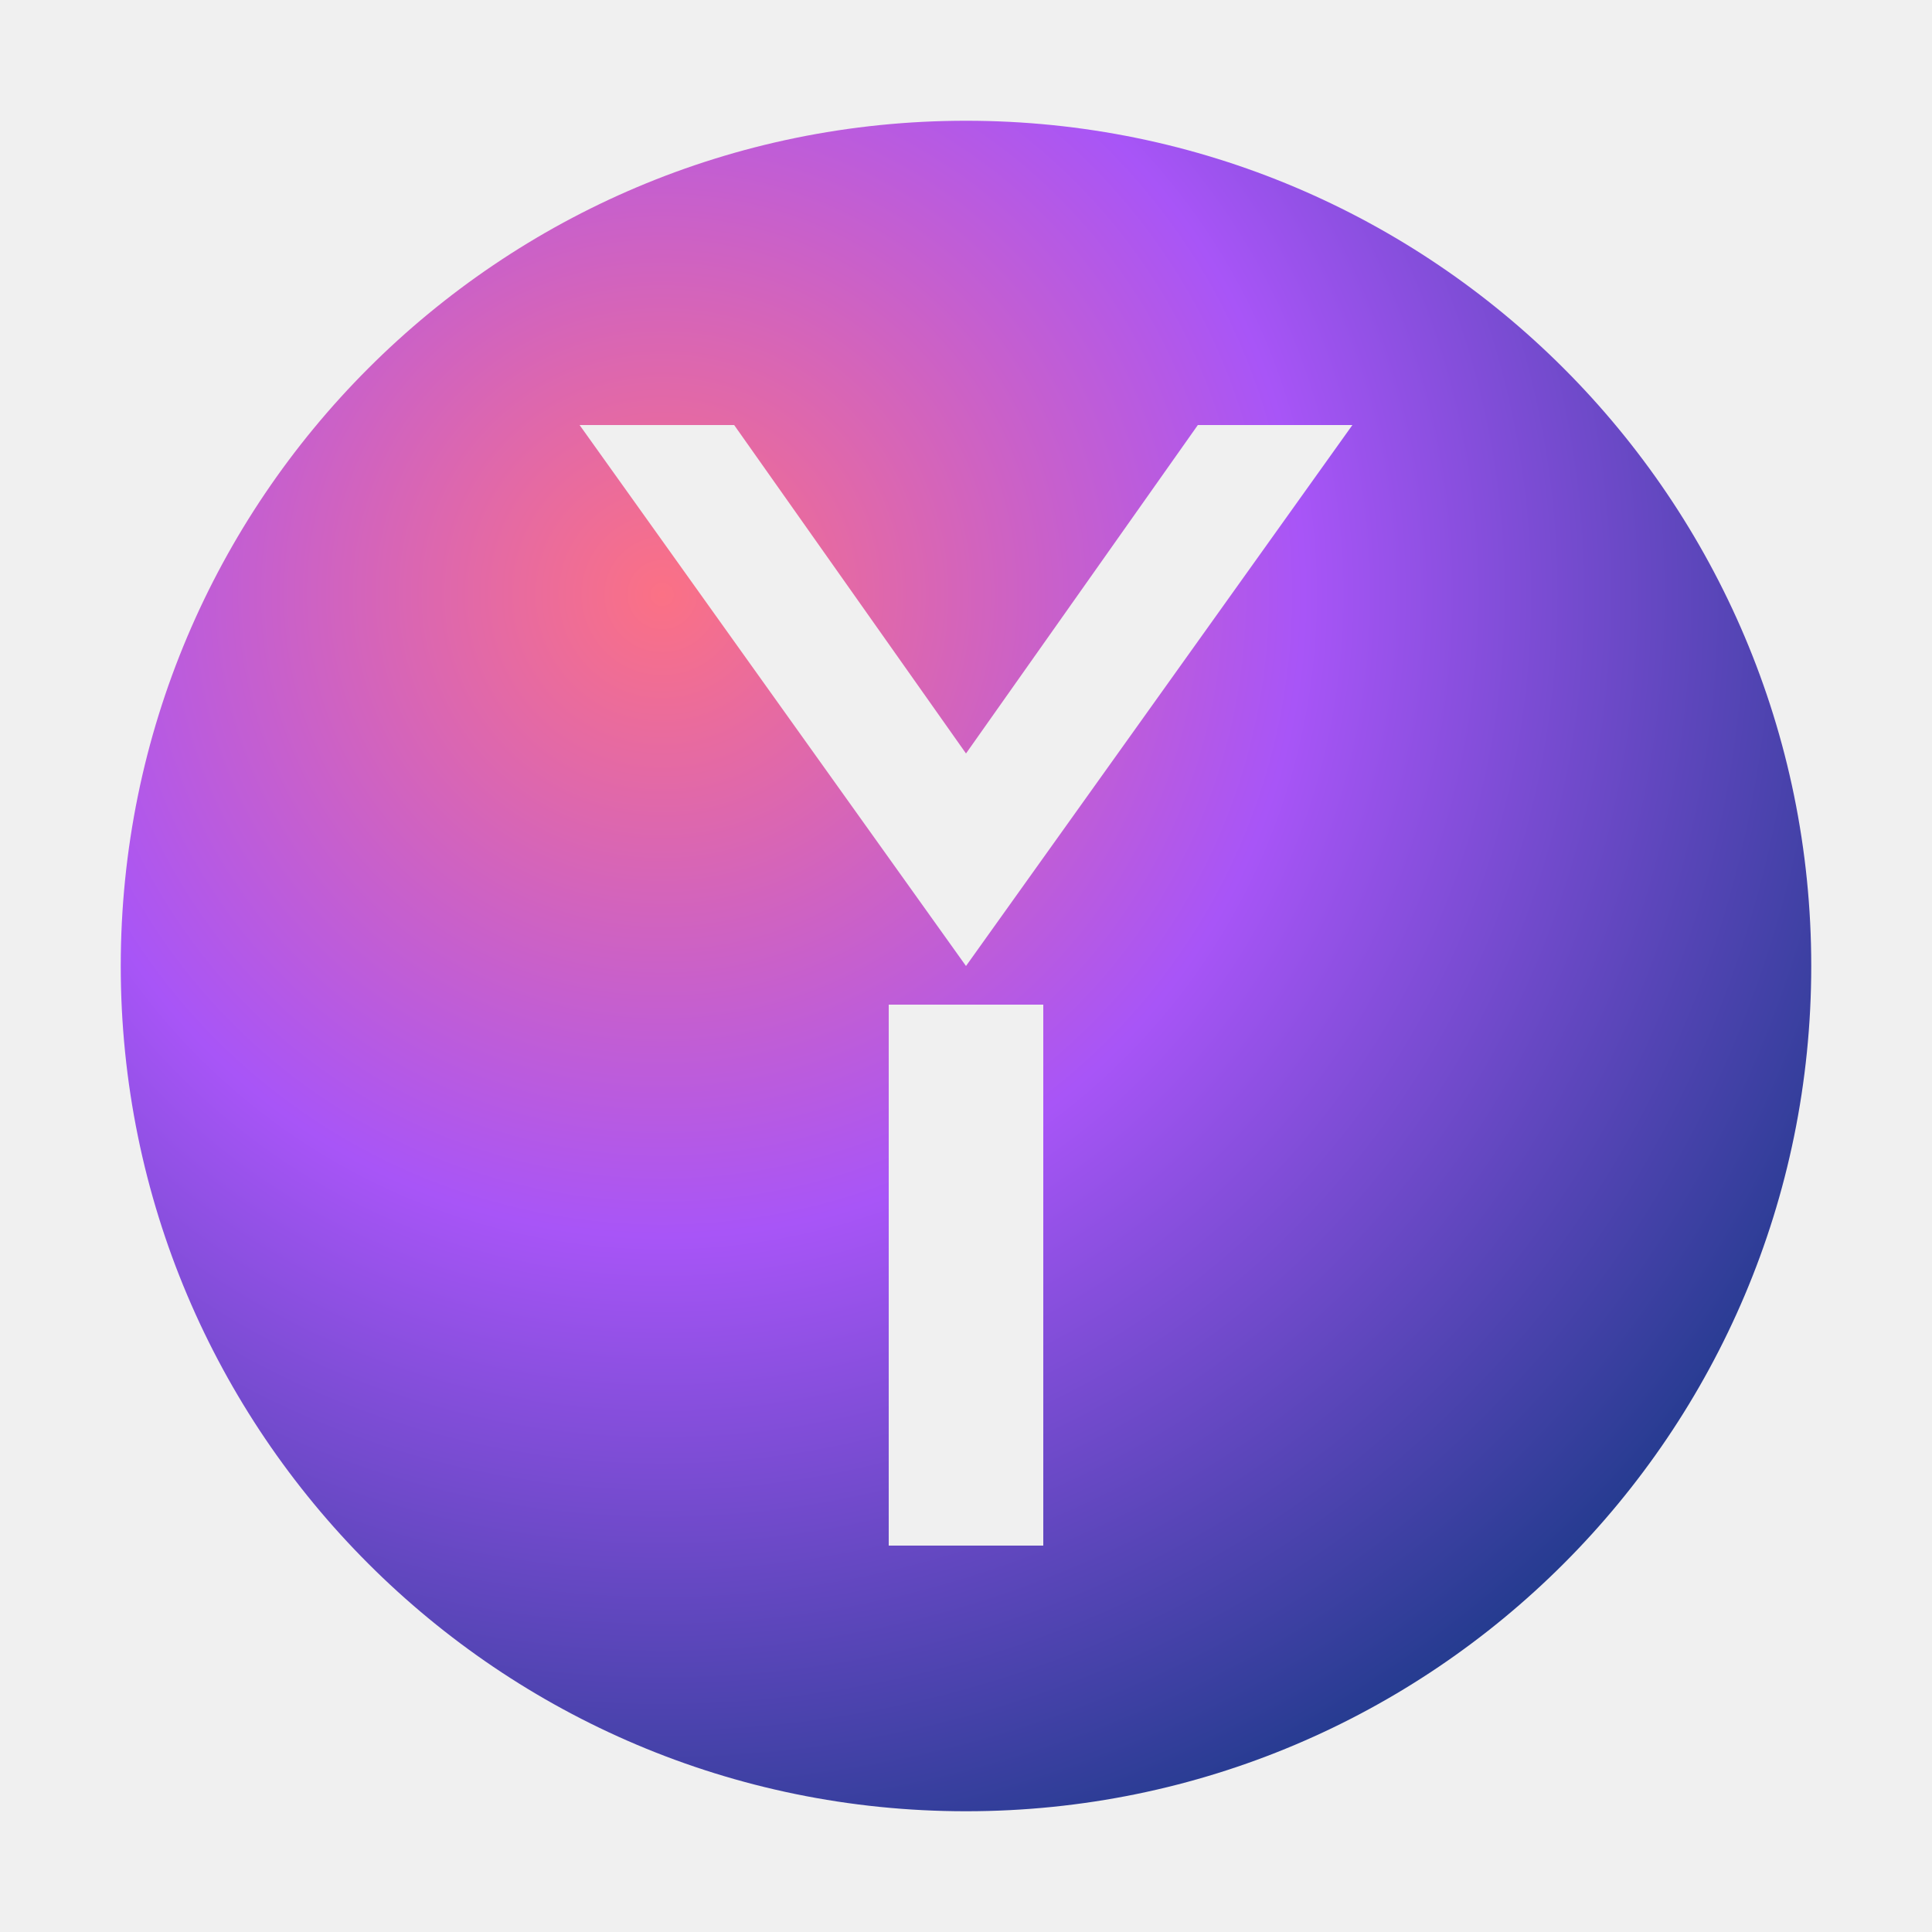
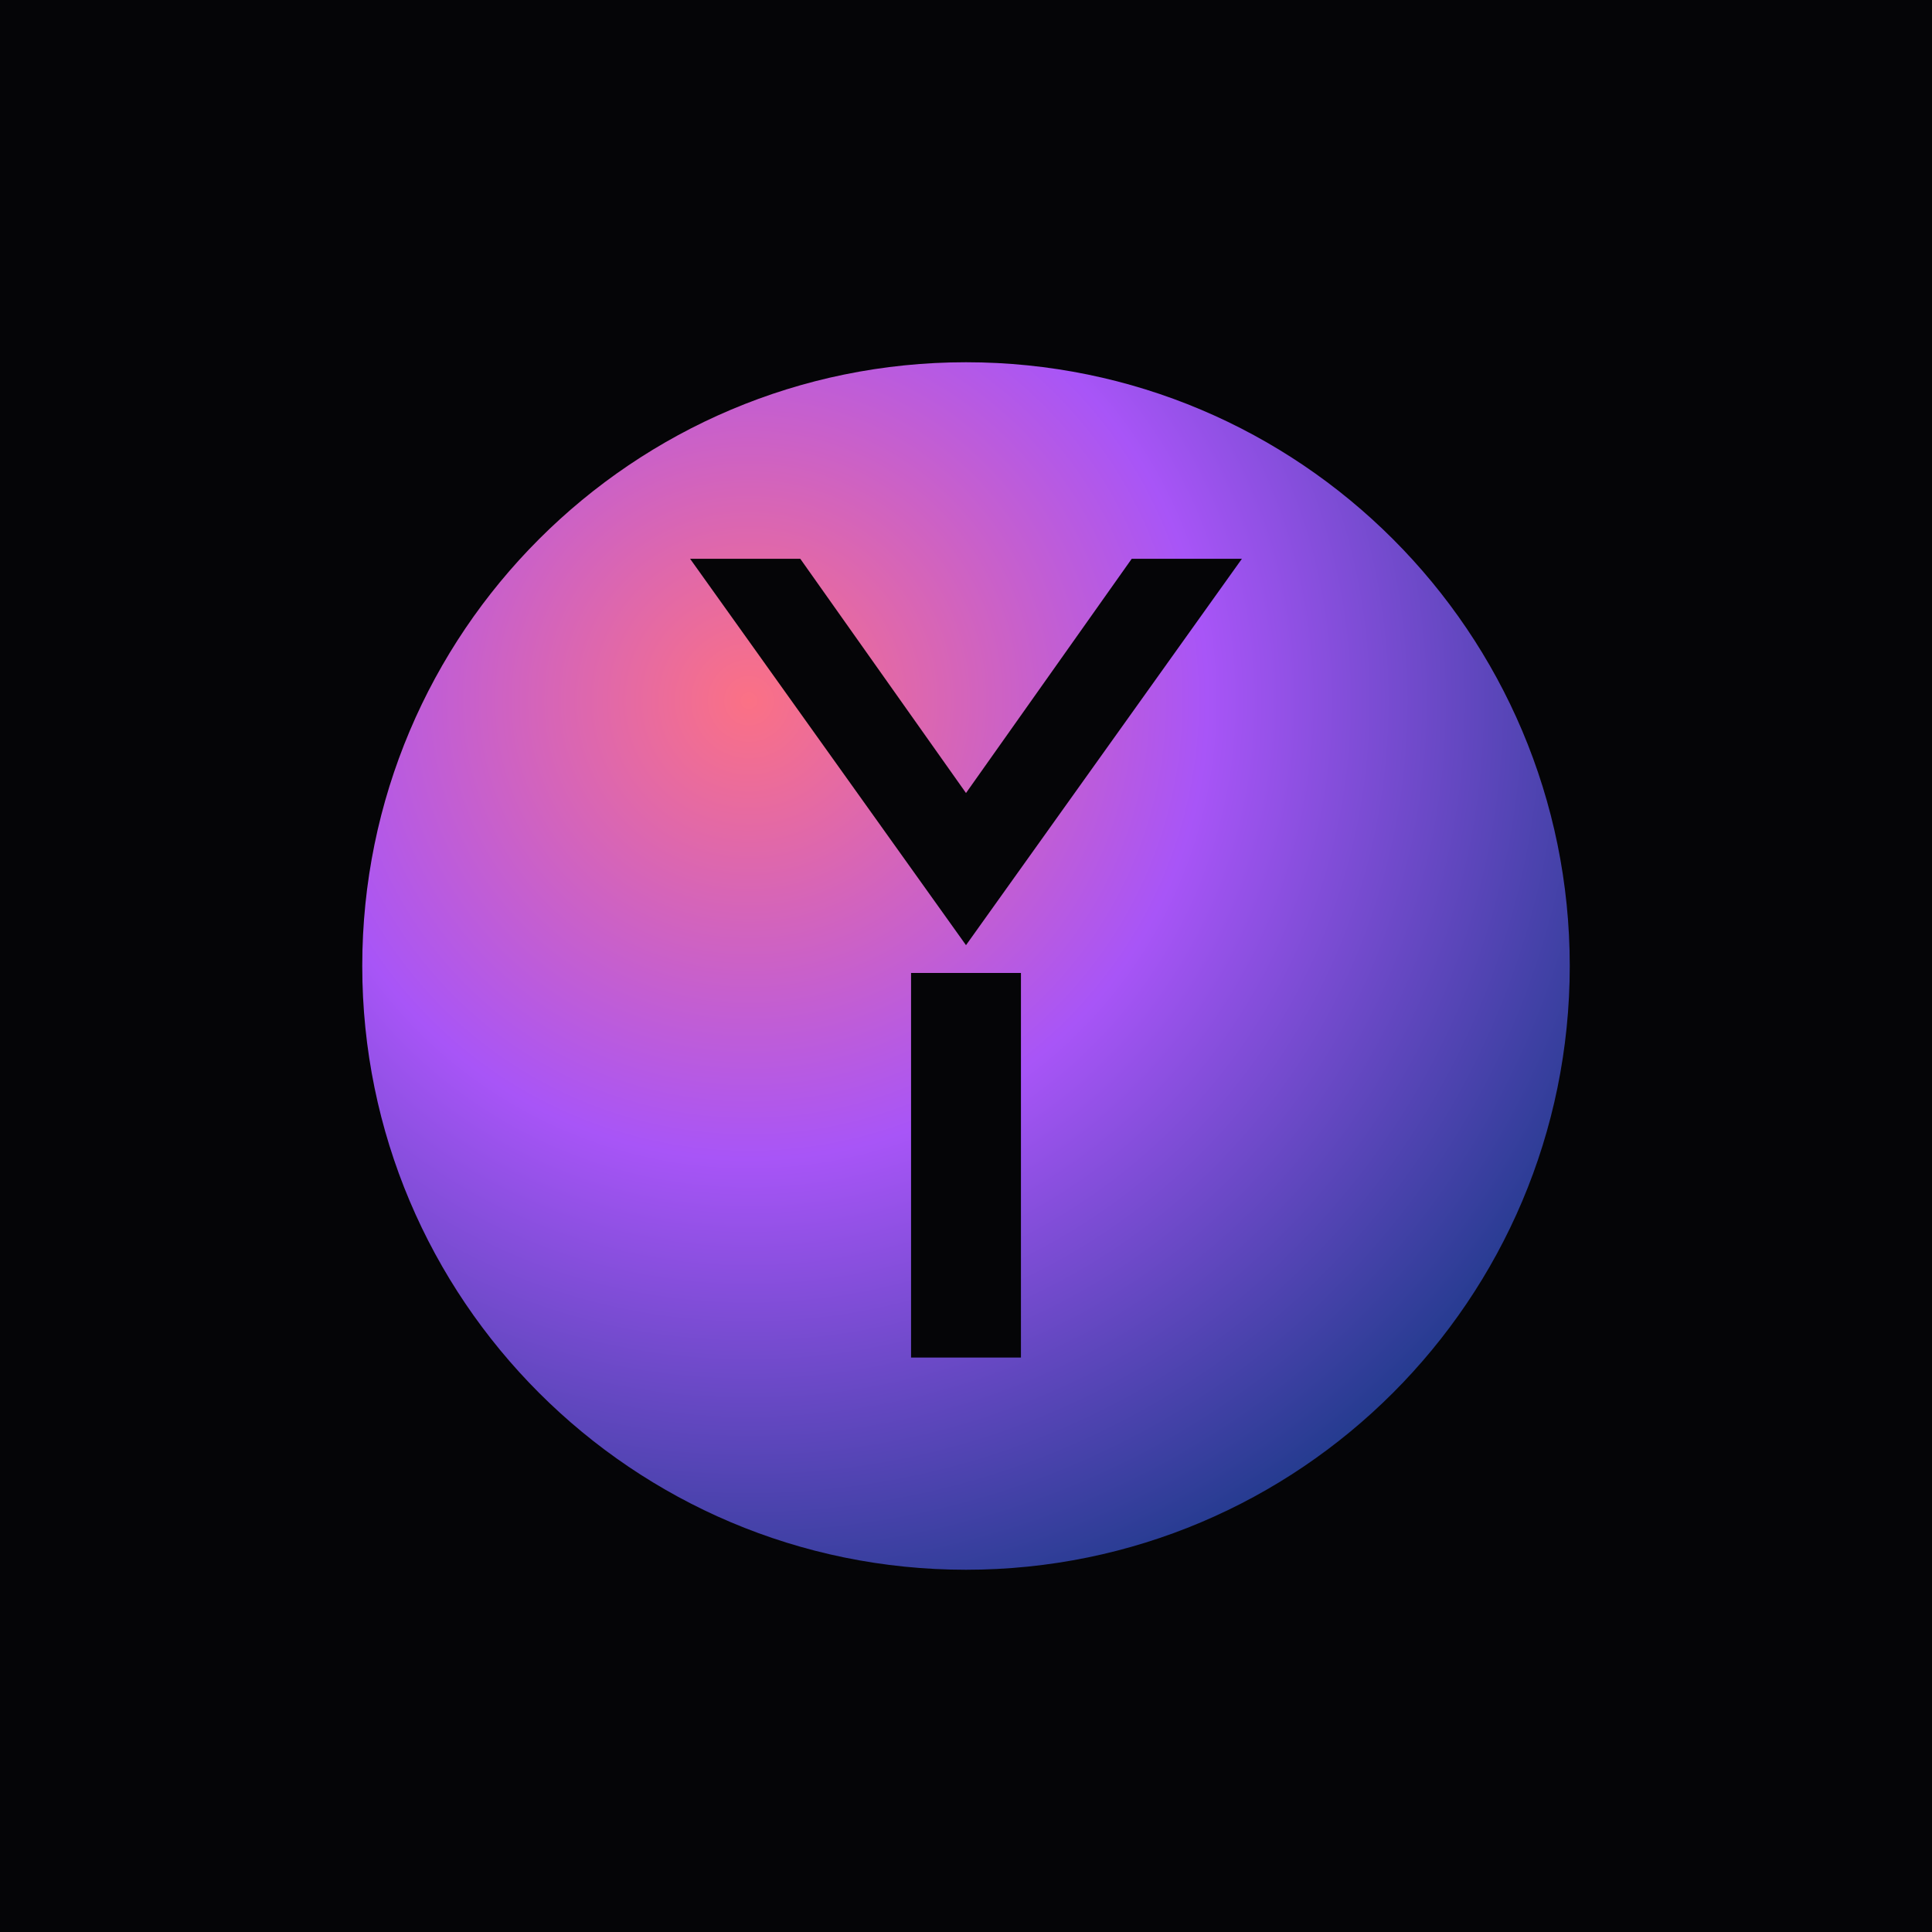
<svg xmlns="http://www.w3.org/2000/svg" viewBox="0 0 64 64">
  <defs>
    <radialGradient id="orb" cx="0.32" cy="0.28" r="0.95">
      <stop offset="0%" stop-color="#fb7185" />
      <stop offset="40%" stop-color="#a855f7" />
      <stop offset="85%" stop-color="#1e3a8a" />
      <stop offset="100%" stop-color="#020617" />
    </radialGradient>
    <mask id="yCut">
      <rect width="64" height="64" fill="white" />
-       <path d="M19.2 14.08 L32 32 L44.8 14.08 L39.68 14.08 L32 24.96 L24.32 14.08 Z M29.44 33.28 L34.56 33.28 L34.56 51.2 L29.44 51.2 Z" fill="black" />
+       <path d="M22.86 18.51 L32 31.31 L41.14 18.51 L37.49 18.51 L32 26.27 L26.51 18.51 Z M30.18 32.23 L33.82 32.23 L33.82 44.97 L30.18 44.97 Z" fill="black" />
    </mask>
  </defs>
-   <circle cx="32" cy="32" r="28" fill="url(#orb)" mask="url(#yCut)" />
+   <rect width="64" height="64" fill="#050507" />
+   <circle cx="32" cy="32" r="20" fill="url(#orb)" mask="url(#yCut)" />
</svg>
